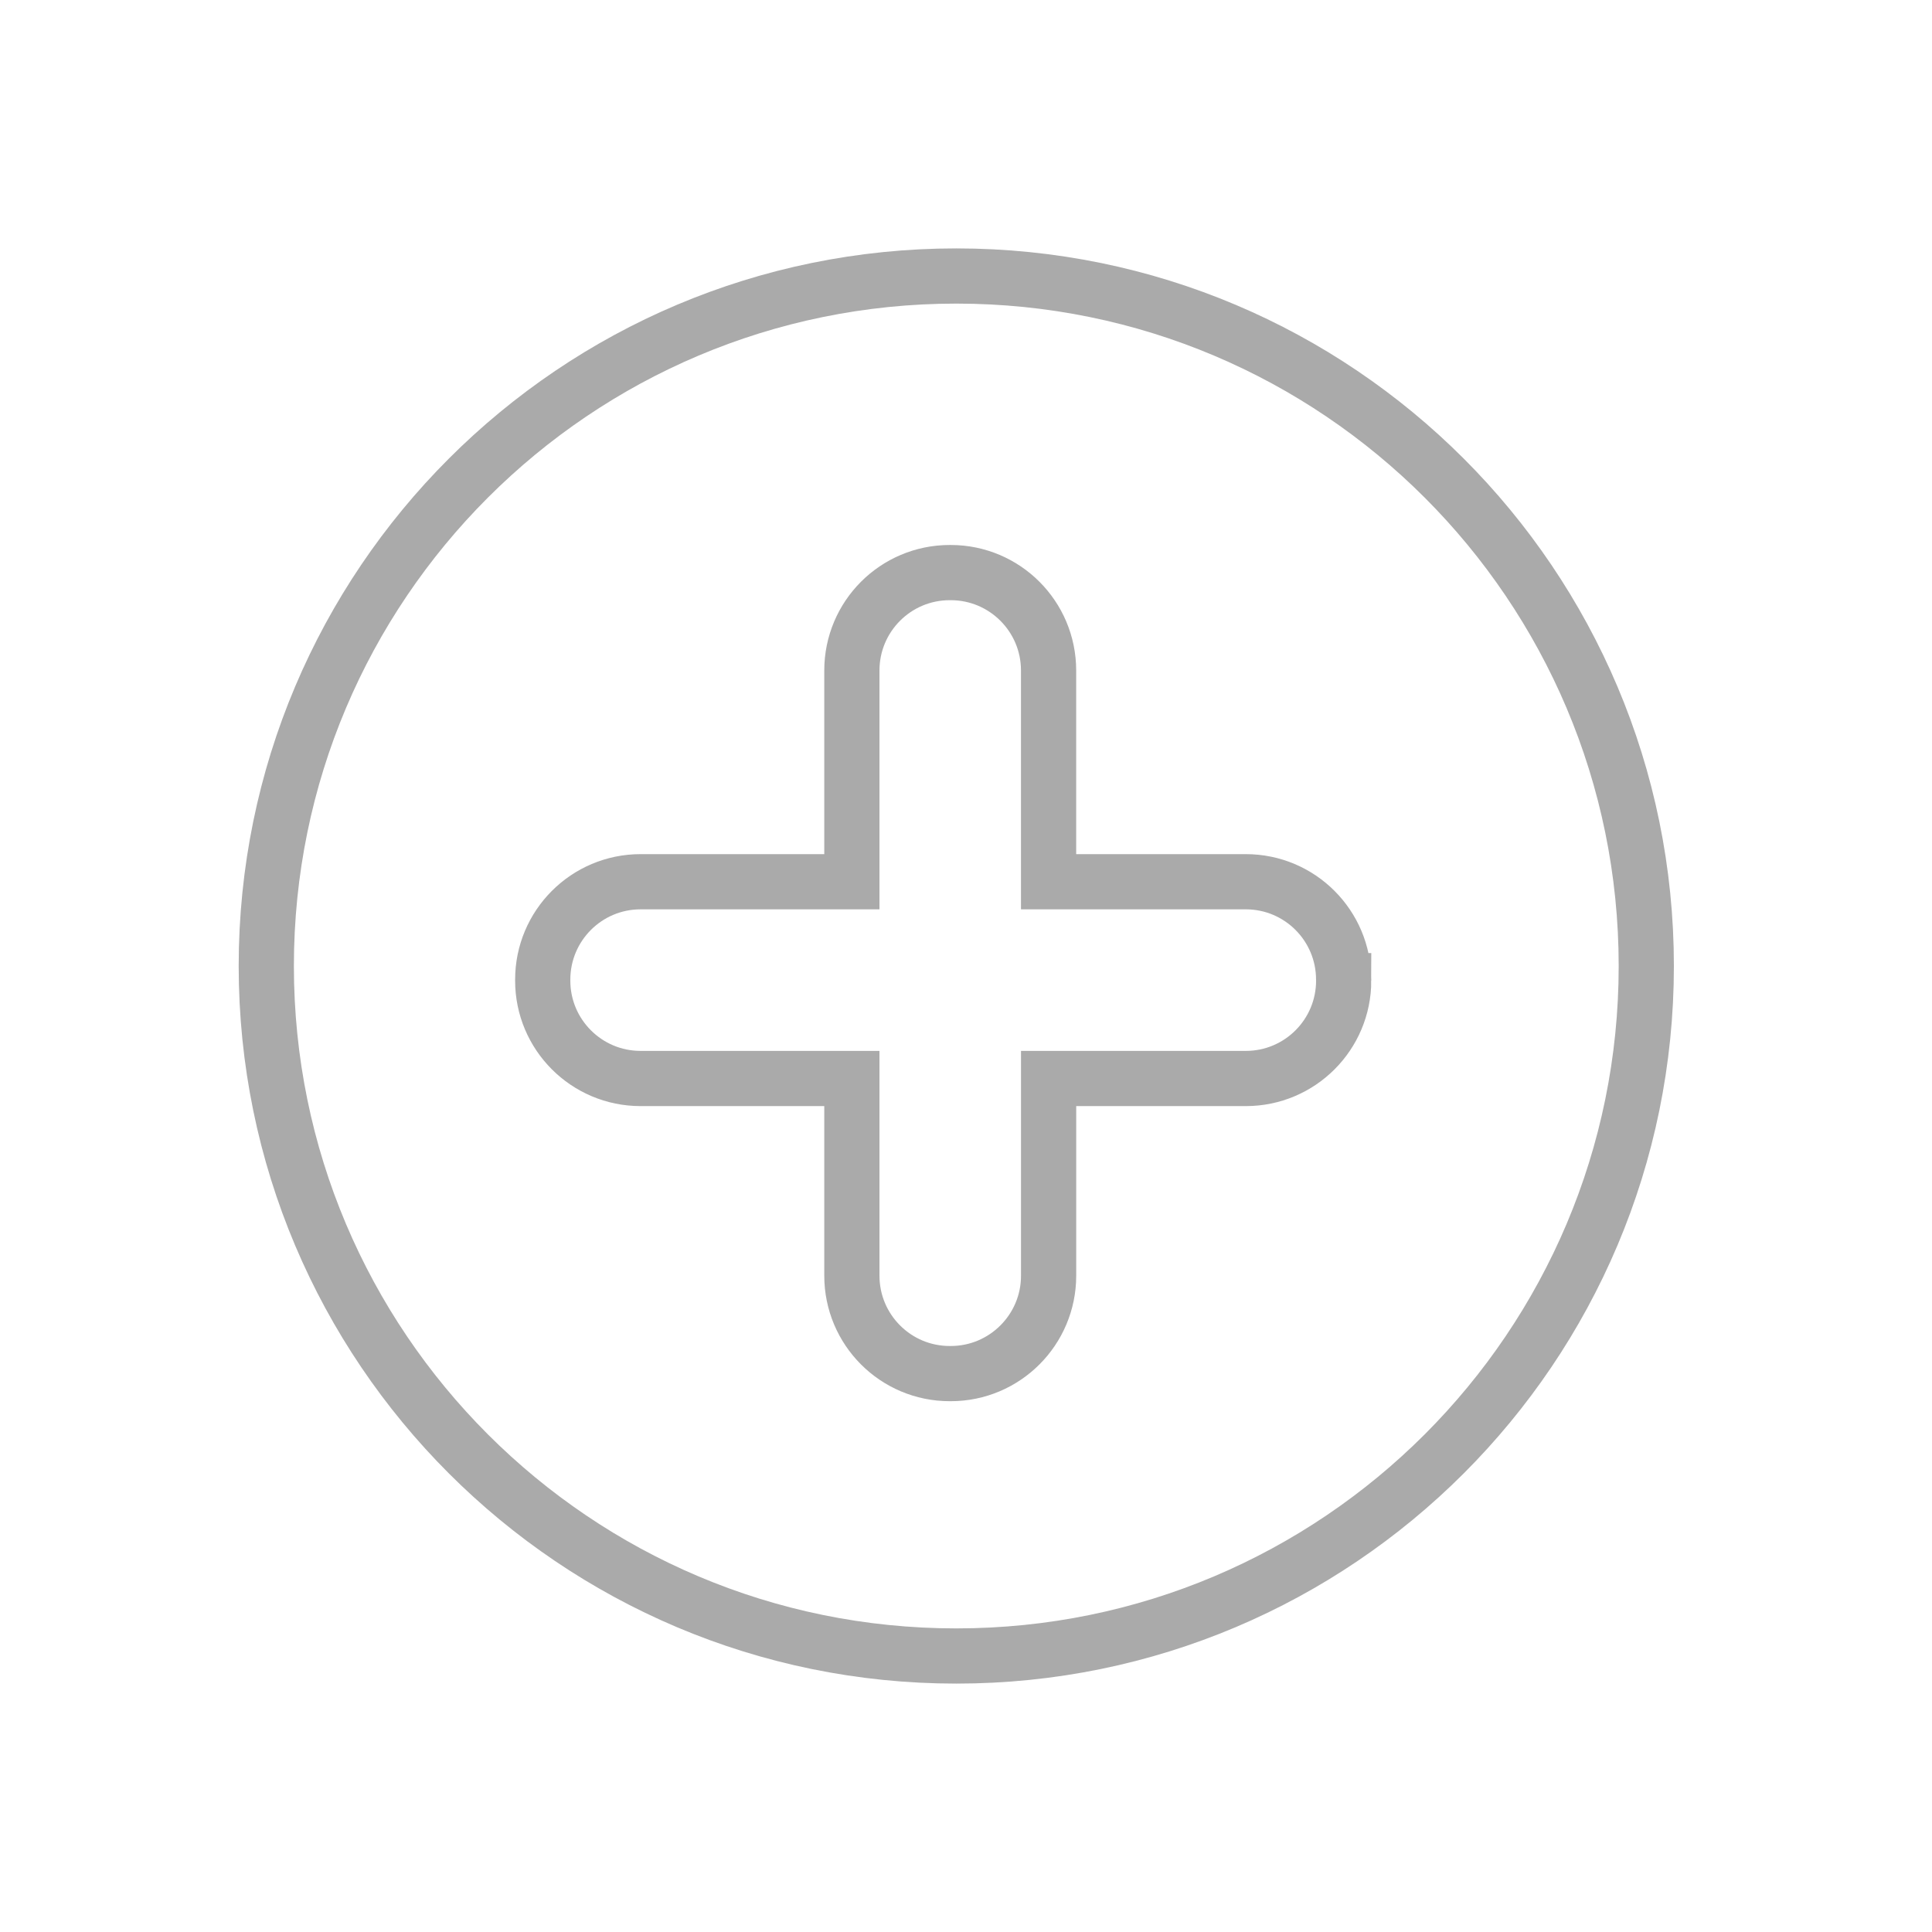
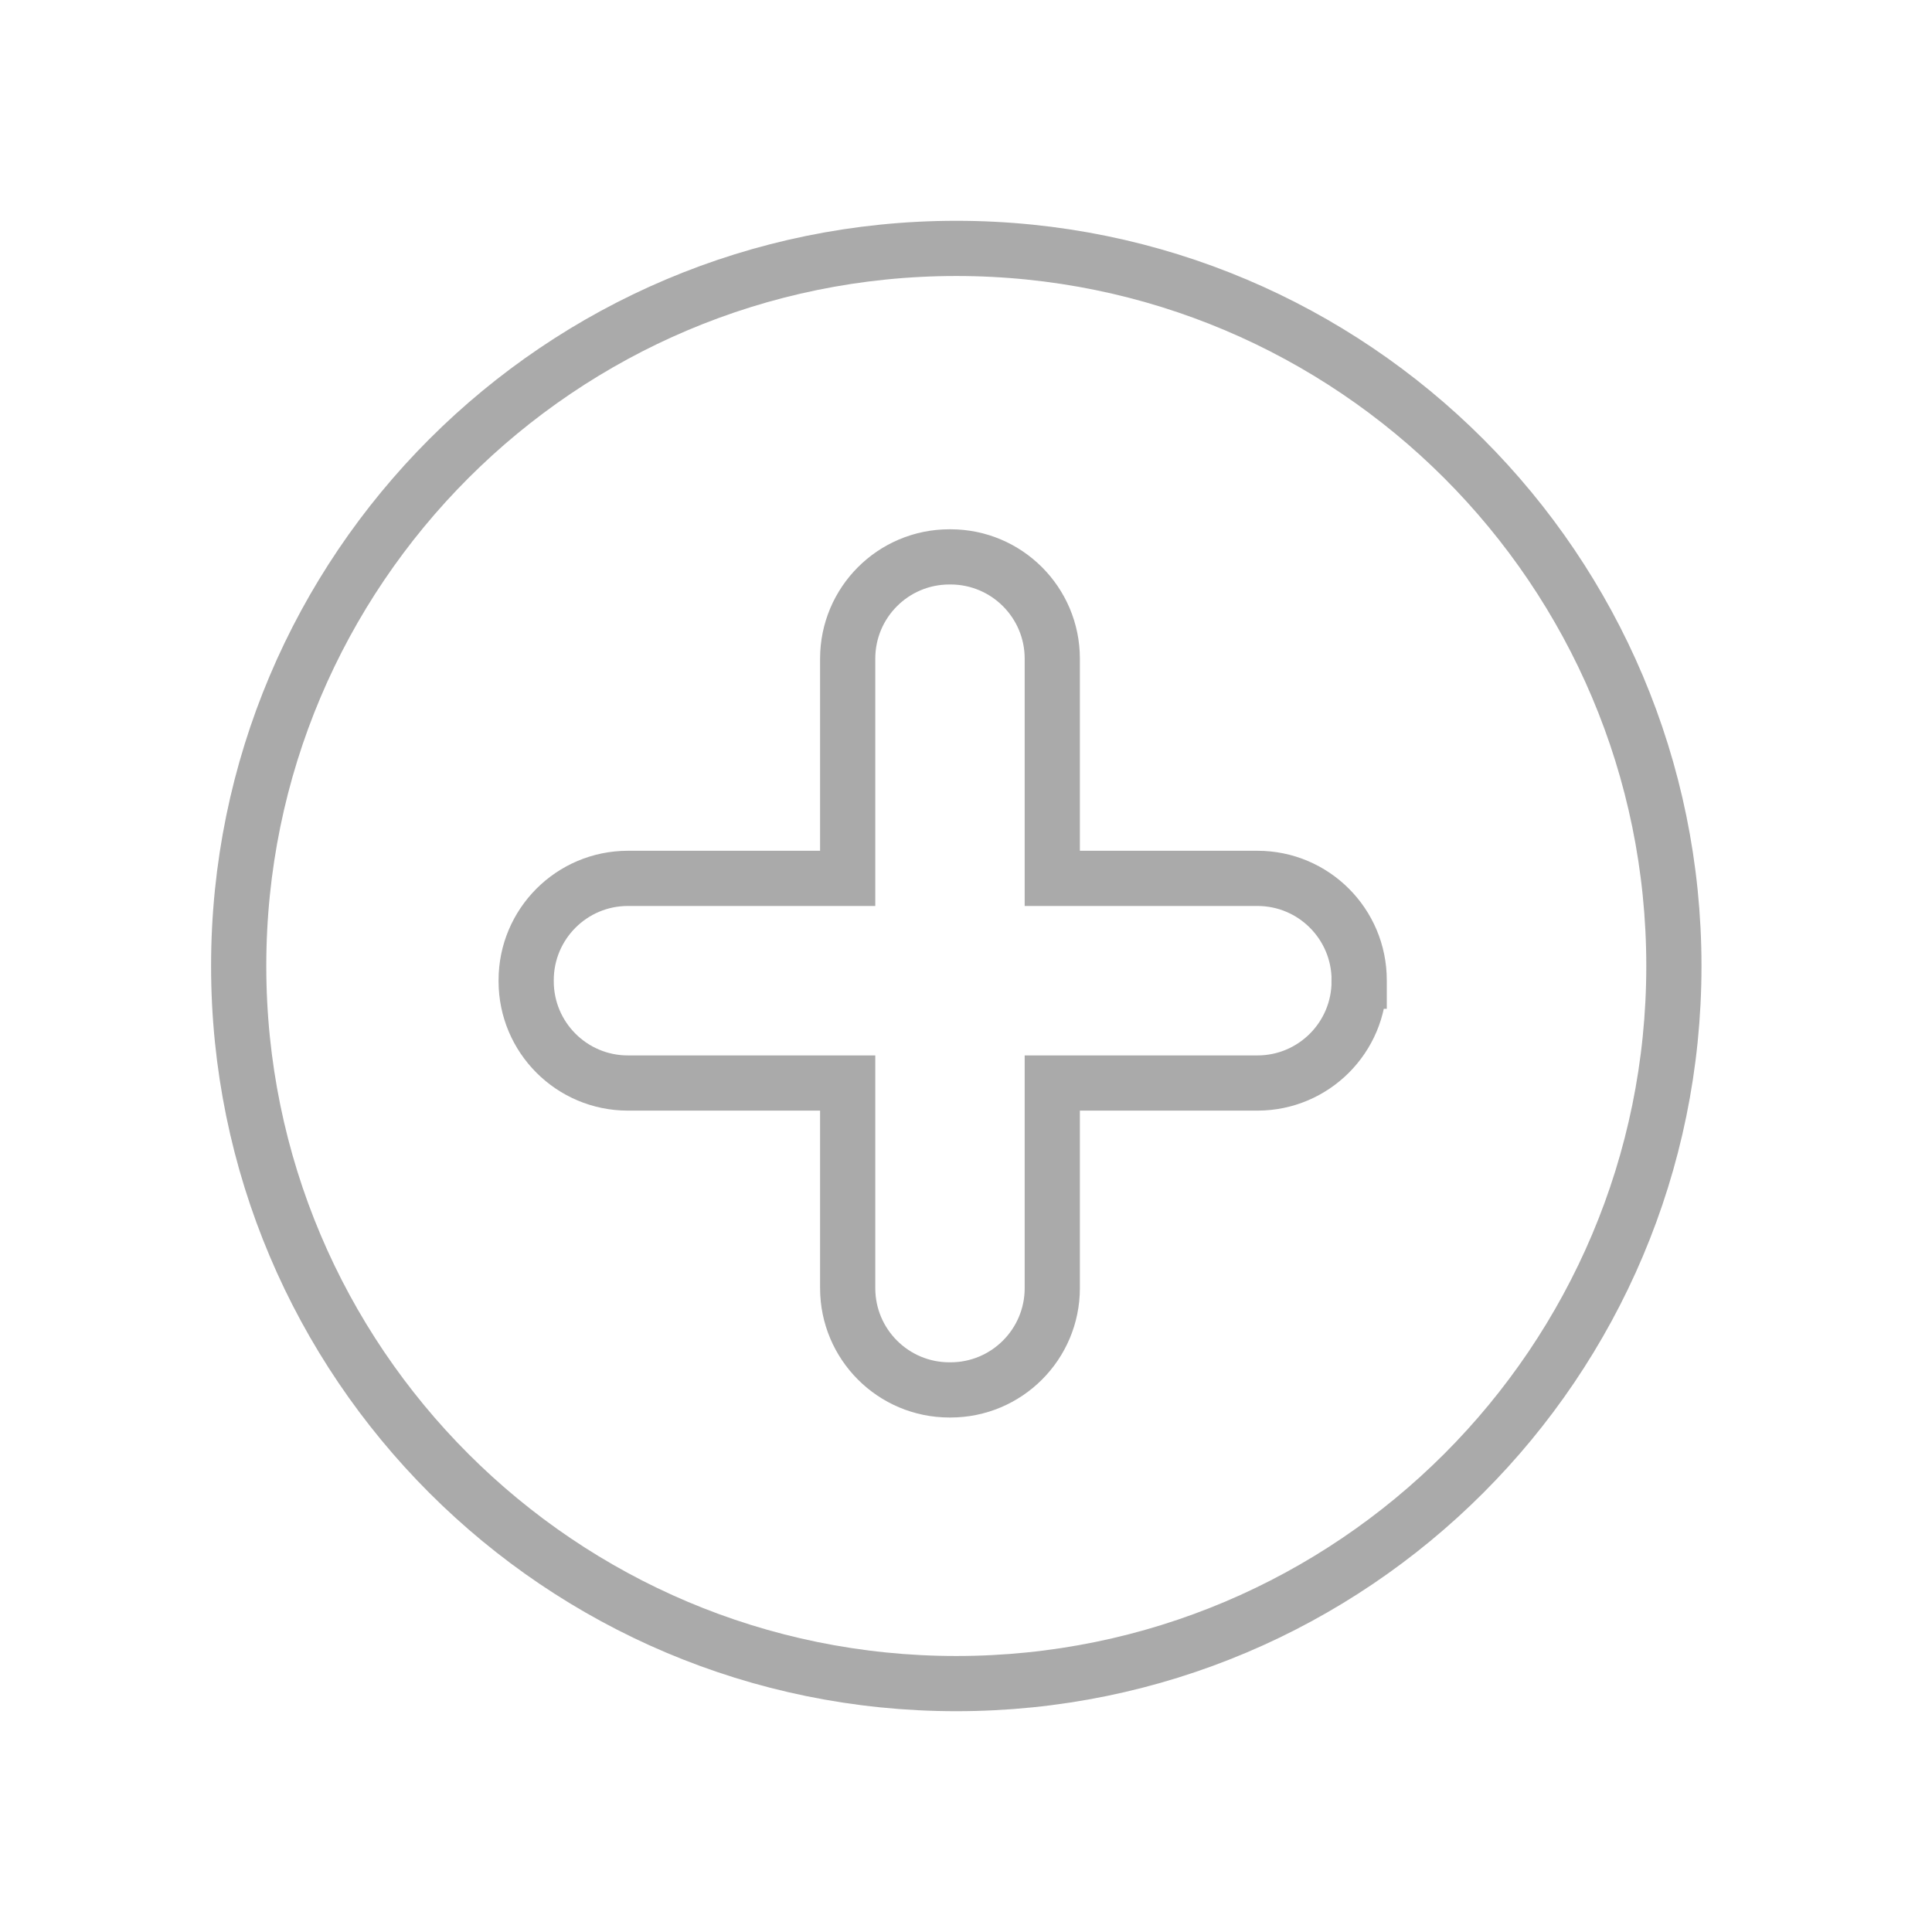
<svg xmlns="http://www.w3.org/2000/svg" version="1.1" id="Layer_1" x="0px" y="0px" width="70px" height="70px" viewBox="0 0 70 70" enable-background="new 0 0 70 70" xml:space="preserve">
-   <path fill="none" stroke="#AAAAAA" stroke-width="2" stroke-miterlimit="10" d="M34.648,10c-13.807,0-25,11.193-25,25  c0,13.807,11.193,25,25,25c13.809,0,25-11.193,25-25C59.648,21.193,48.457,10,34.648,10z M48.684,35.531  c0,1.957-1.586,3.545-3.545,3.545h-7.146v7.145c0,1.959-1.589,3.547-3.545,3.547H34.41c-1.959,0-3.545-1.588-3.545-3.547v-7.145  h-7.656c-1.957,0-3.545-1.588-3.545-3.545v-0.037c0-1.959,1.588-3.547,3.545-3.547h7.656v-7.654c0-1.959,1.586-3.547,3.545-3.547  h0.037c1.958,0,3.545,1.588,3.545,3.547v7.654h7.146c1.959,0,3.545,1.588,3.545,3.547V35.531L48.684,35.531z" />
+   <path fill="none" stroke="#AAAAAA" stroke-width="2" stroke-miterlimit="10" d="M34.648,9c-14.359,0-26,11.641-26,26  s11.641,26,26,26c14.362,0,26-11.641,26-26S49.01,9,34.648,9z M49.245,35.552c0,2.036-1.649,3.688-3.688,3.688h-7.431v7.431  c0,2.037-1.652,3.688-3.687,3.688H34.4c-2.037,0-3.687-1.651-3.687-3.688v-7.431h-7.962c-2.036,0-3.687-1.651-3.687-3.688v-0.037  c0-2.038,1.651-3.69,3.687-3.69h7.962v-7.96c0-2.038,1.649-3.688,3.687-3.688h0.039c2.036,0,3.687,1.651,3.687,3.688v7.96h7.432  c2.038,0,3.688,1.652,3.688,3.69V35.552L49.245,35.552z" />
</svg>
